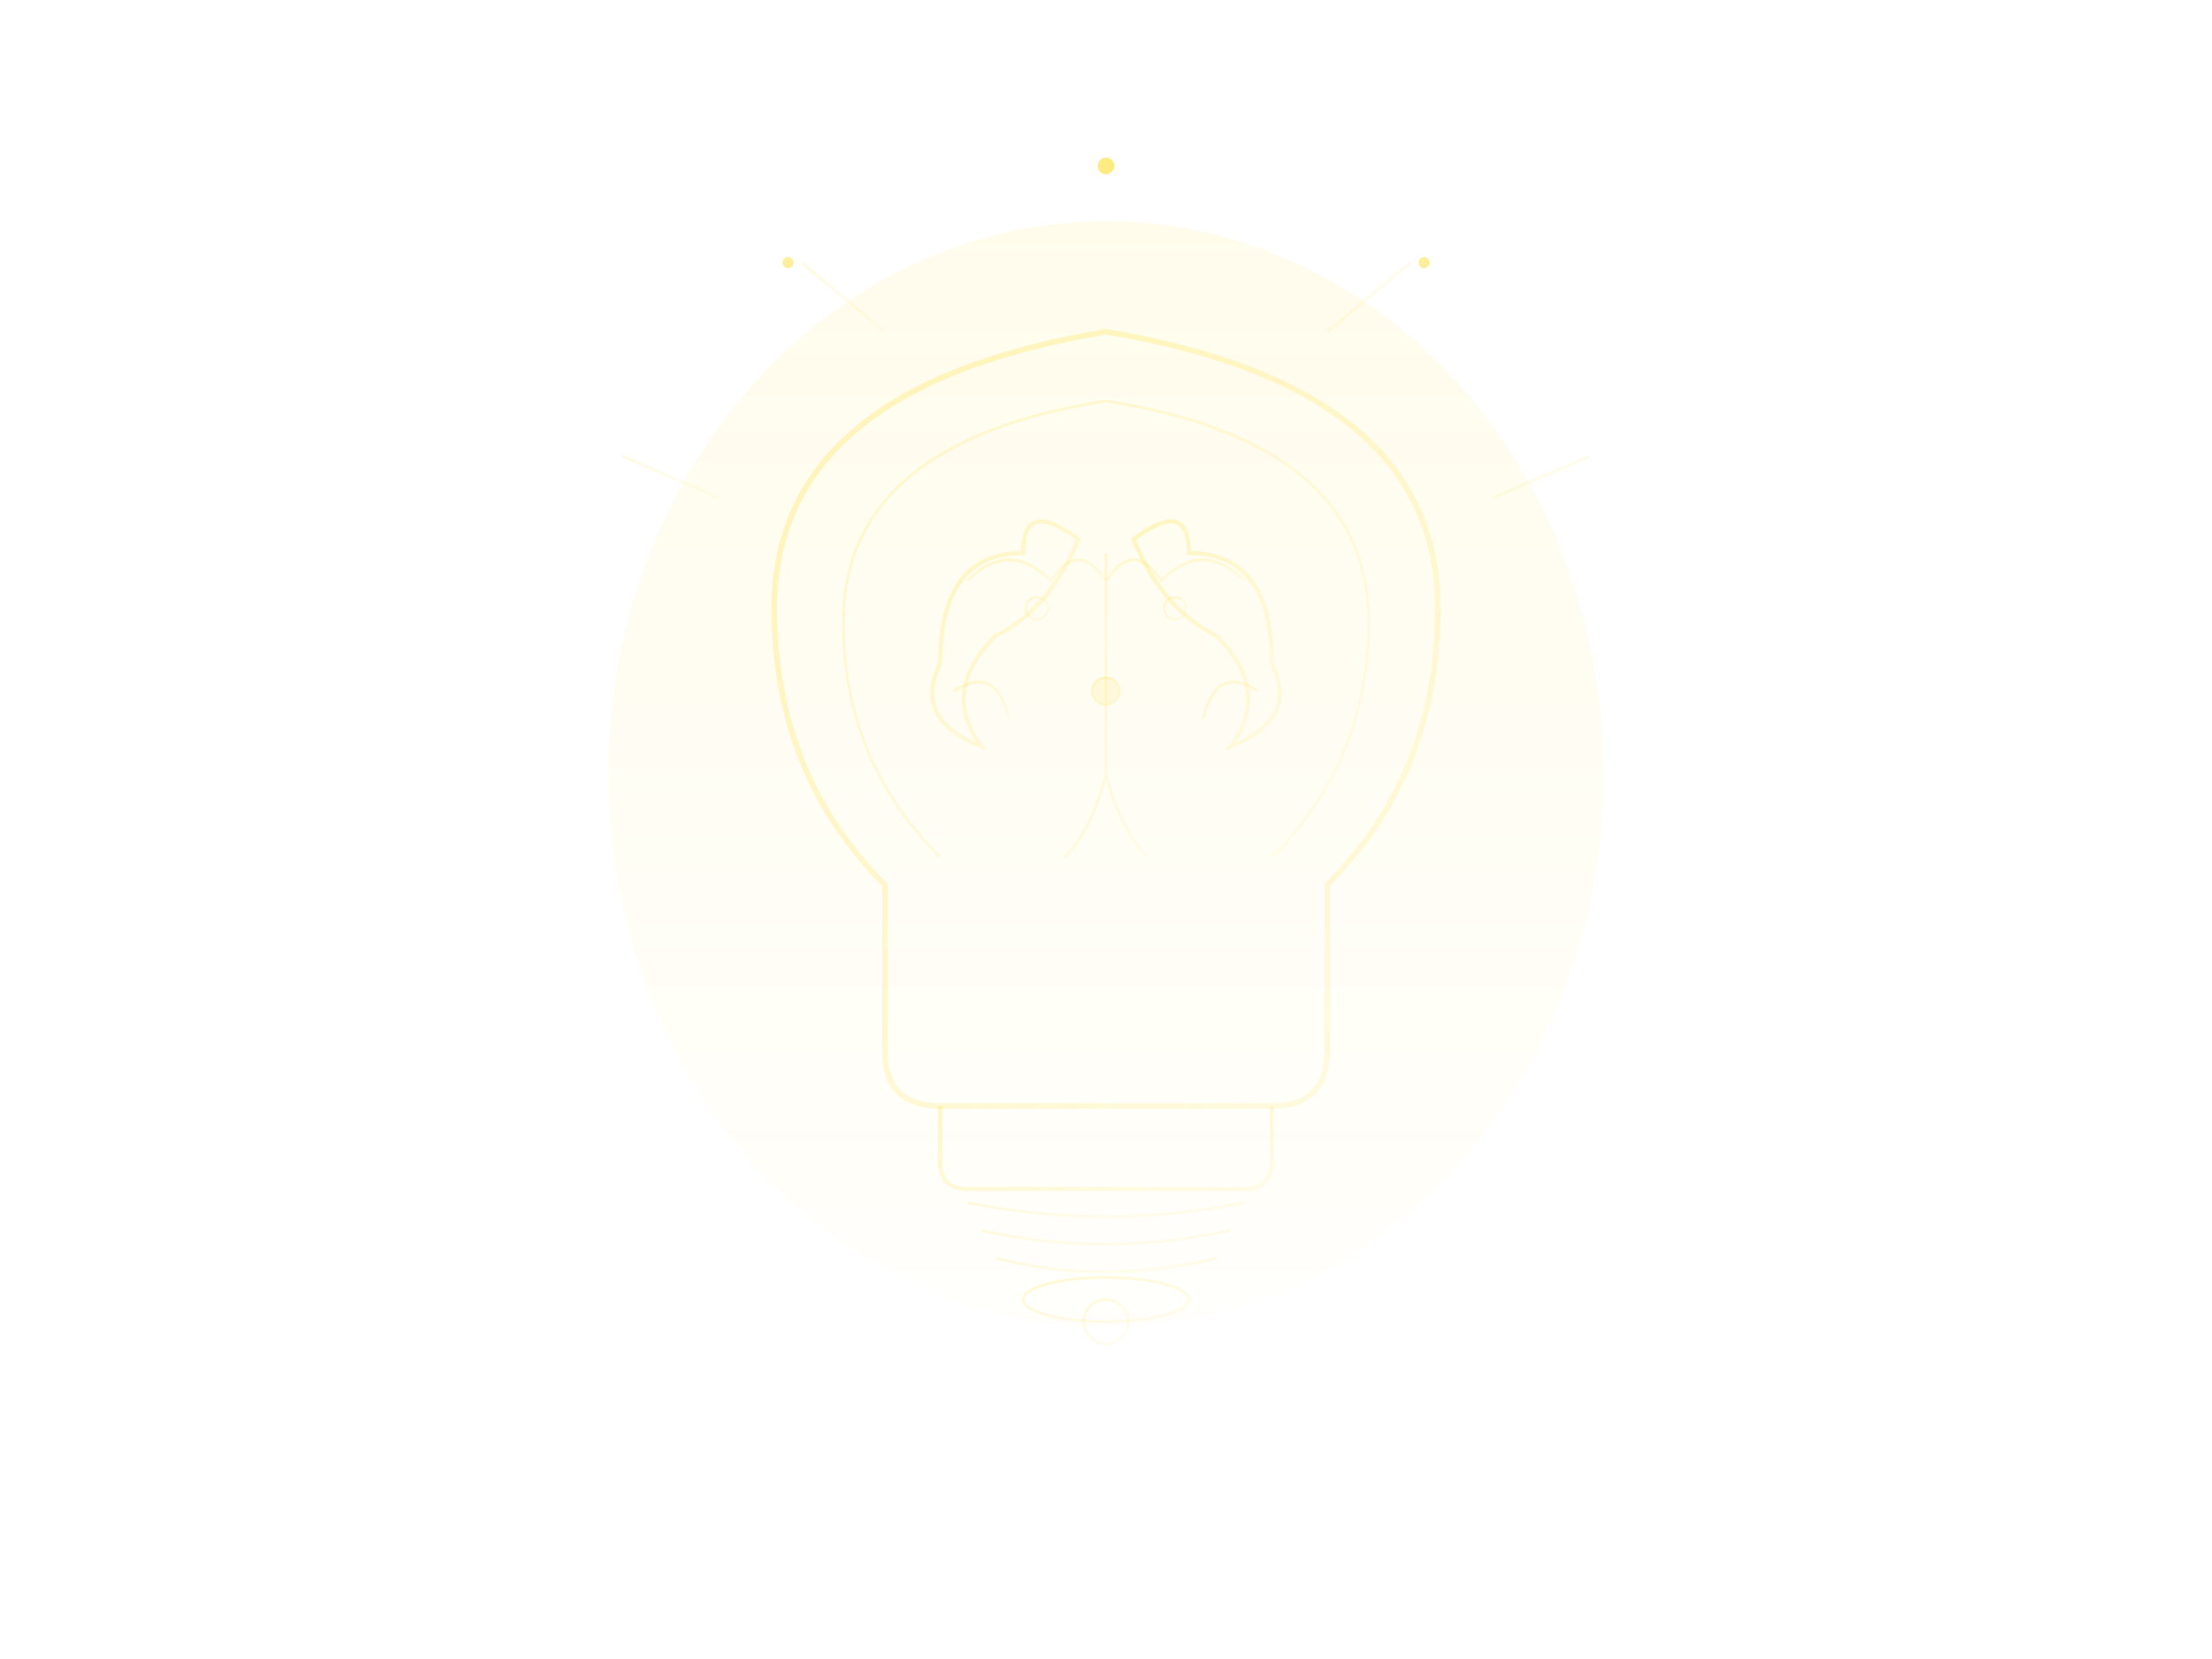
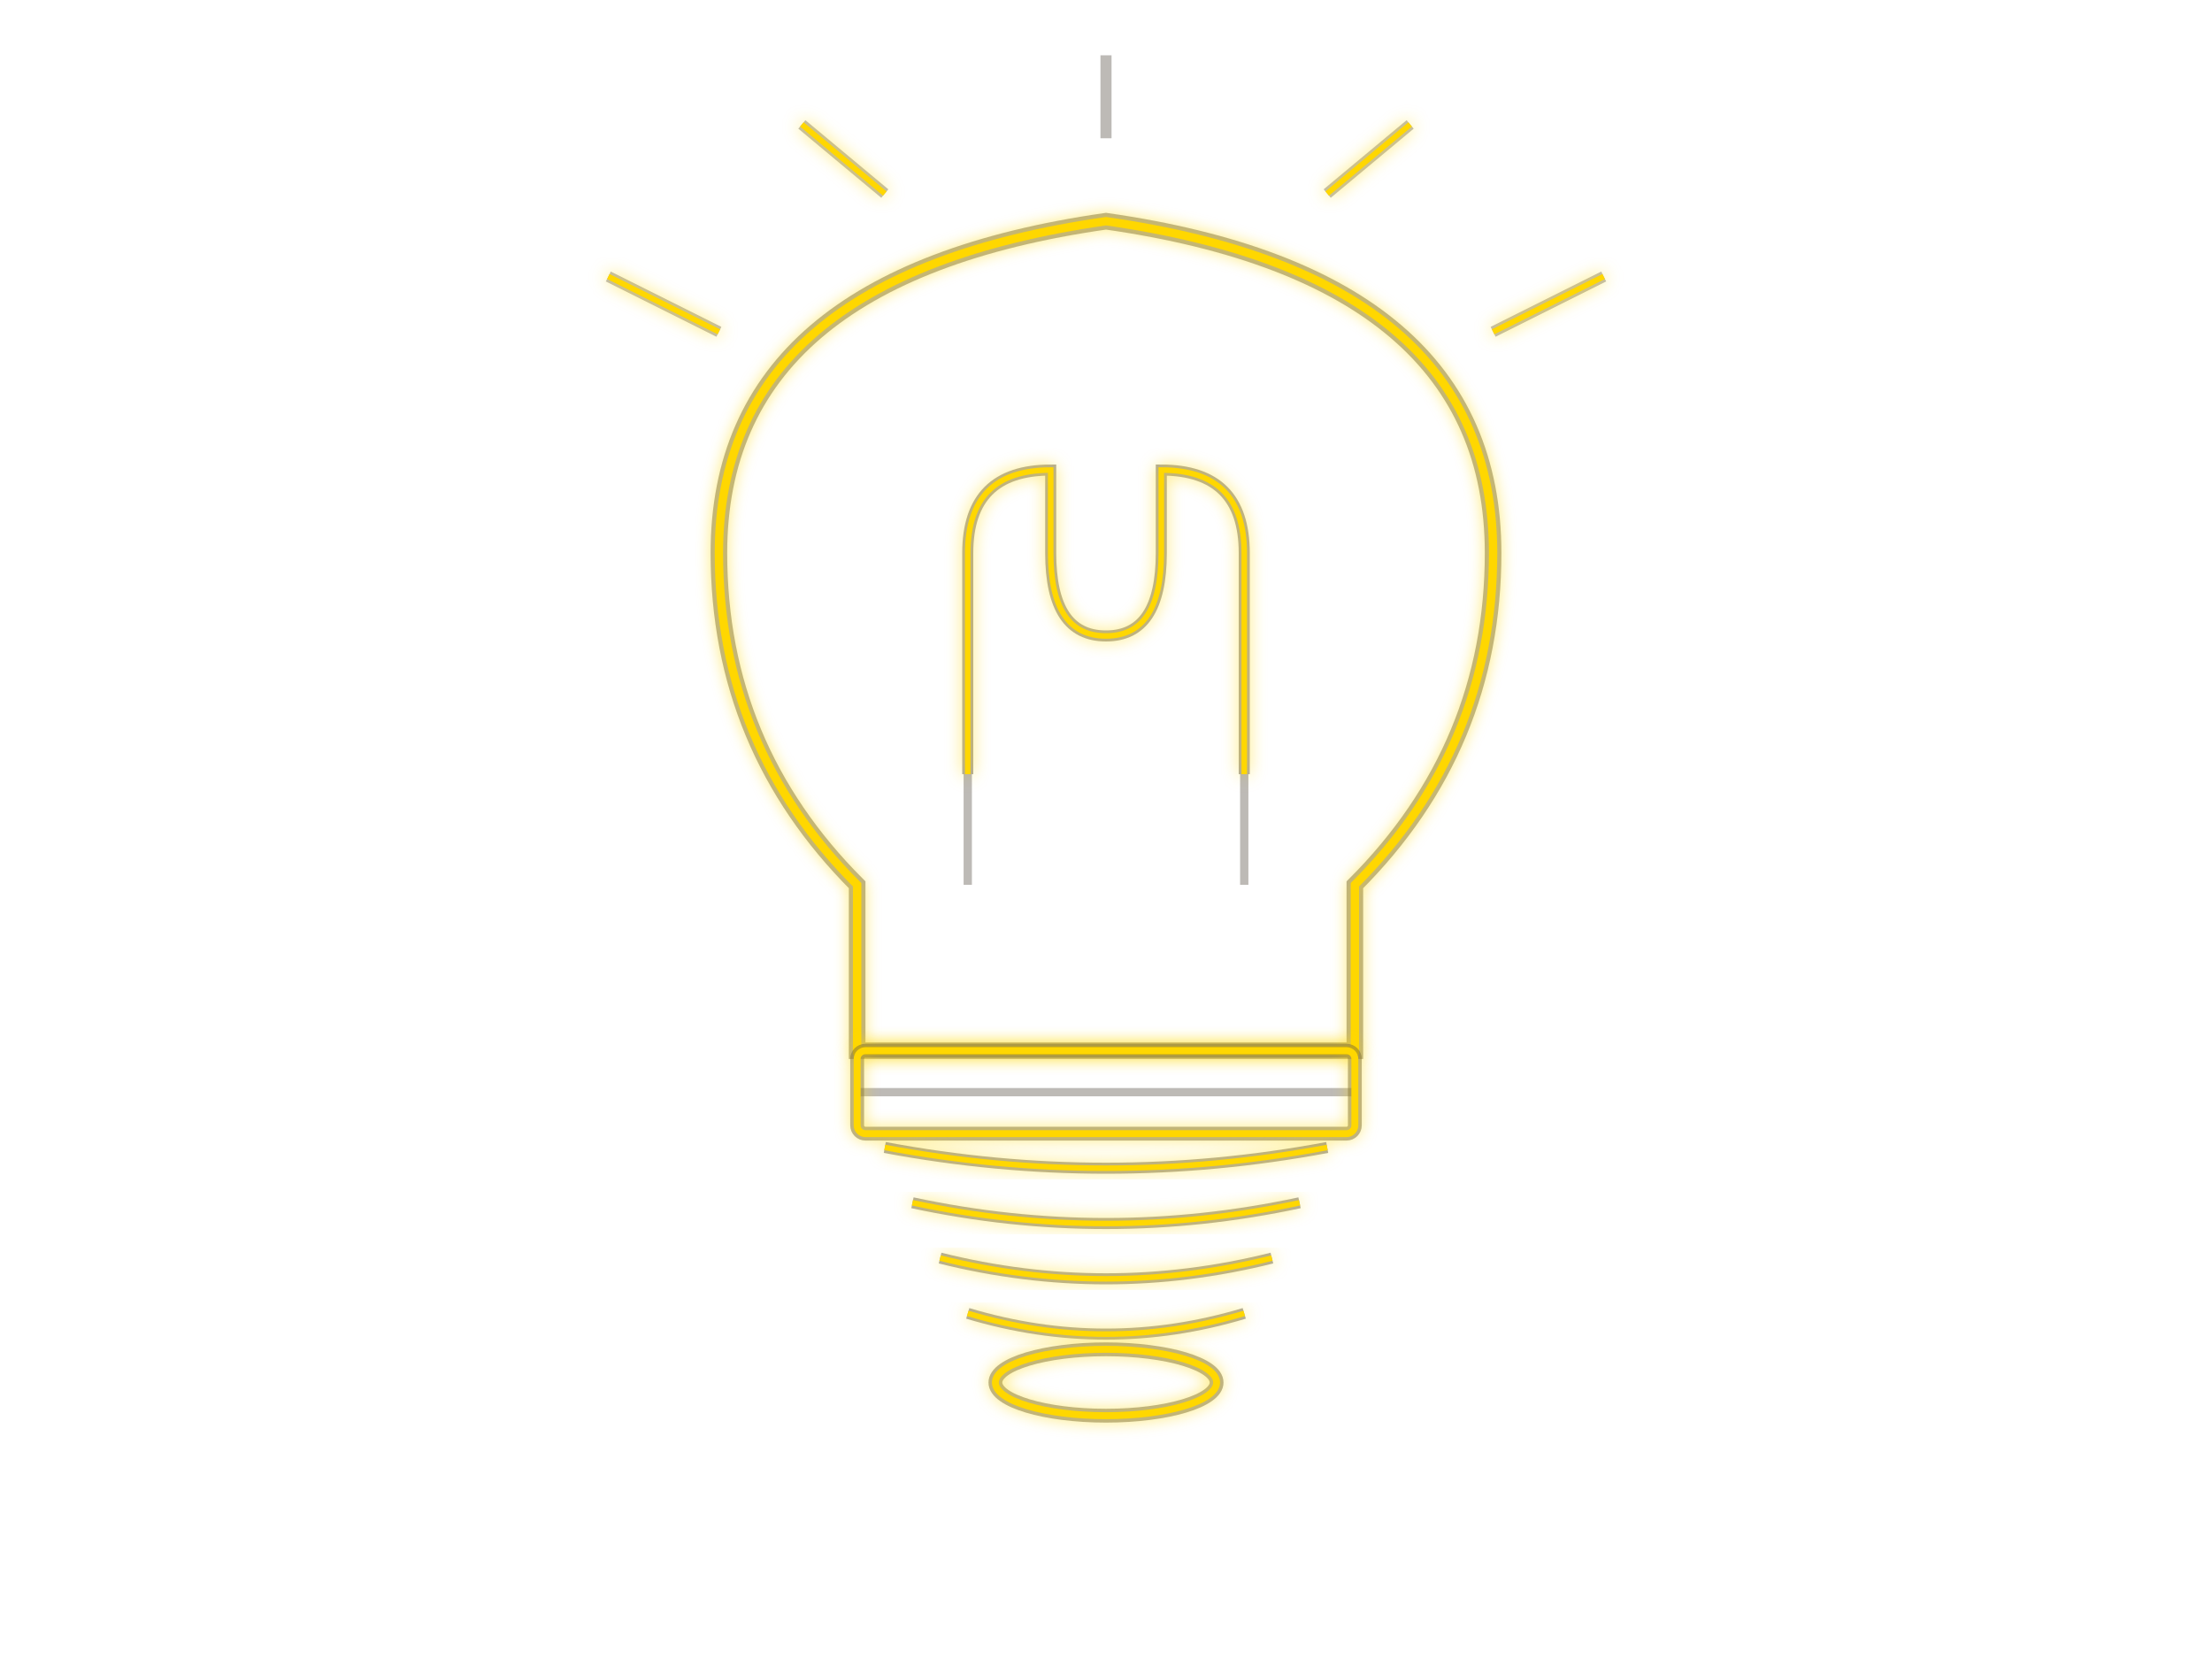
<svg xmlns="http://www.w3.org/2000/svg" viewBox="0 0 800 600" fill="none">
  <defs>
-     <linearGradient id="wireGrad" x1="0%" y1="0%" x2="100%" y2="100%">
-       <stop offset="0%" stop-color="#ffd700" stop-opacity="0.4" />
-       <stop offset="100%" stop-color="#ffd700" stop-opacity="0.15" />
-     </linearGradient>
-     <linearGradient id="glowGrad" x1="50%" y1="0%" x2="50%" y2="100%">
-       <stop offset="0%" stop-color="#ffd700" stop-opacity="0.25" />
-       <stop offset="100%" stop-color="#ffd700" stop-opacity="0.05" />
-     </linearGradient>
+     <filter id="glow" x="-50%" y="-50%" width="200%" height="200%">
+       <feGaussianBlur stdDeviation="3" result="blur" />
+       <feMerge>
+         <feMergeNode in="blur" />
+         <feMergeNode in="SourceGraphic" />
+       </feMerge>
+     </filter>
  </defs>
-   <ellipse cx="400" cy="280" rx="180" ry="200" fill="url(#glowGrad)" opacity="0.3" />
-   <path d="M320 320 Q280 280 280 220 Q280 140 400 120 Q520 140 520 220 Q520 280 480 320 L480 380 Q480 400 460 400 L340 400 Q320 400 320 380 Z" stroke="url(#wireGrad)" stroke-width="2" fill="none" opacity="0.6" />
-   <path d="M340 310 Q305 275 305 225 Q305 160 400 145 Q495 160 495 225 Q495 275 460 310" stroke="url(#wireGrad)" stroke-width="1" fill="none" opacity="0.4" />
-   <path d="M340 240 Q340 200 370 200 Q370 180 390 195 Q380 220 360 230 Q340 250 355 270 Q330 260 340 240" stroke="url(#wireGrad)" stroke-width="1.5" fill="none" opacity="0.5" />
-   <path d="M350 210 Q365 195 380 210 Q390 195 400 210" stroke="url(#wireGrad)" stroke-width="1" fill="none" opacity="0.4" />
-   <path d="M345 250 Q360 240 365 260" stroke="url(#wireGrad)" stroke-width="1" fill="none" opacity="0.4" />
-   <path d="M460 240 Q460 200 430 200 Q430 180 410 195 Q420 220 440 230 Q460 250 445 270 Q470 260 460 240" stroke="url(#wireGrad)" stroke-width="1.5" fill="none" opacity="0.5" />
-   <path d="M450 210 Q435 195 420 210 Q410 195 400 210" stroke="url(#wireGrad)" stroke-width="1" fill="none" opacity="0.4" />
-   <path d="M455 250 Q440 240 435 260" stroke="url(#wireGrad)" stroke-width="1" fill="none" opacity="0.4" />
-   <path d="M400 200 L400 280 Q395 300 385 310 M400 280 Q405 300 415 310" stroke="url(#wireGrad)" stroke-width="1" fill="none" opacity="0.4" />
-   <circle cx="375" cy="220" r="4" stroke="url(#wireGrad)" stroke-width="0.75" fill="none" opacity="0.4" />
-   <circle cx="425" cy="220" r="4" stroke="url(#wireGrad)" stroke-width="0.75" fill="none" opacity="0.4" />
-   <circle cx="400" cy="250" r="5" stroke="url(#wireGrad)" stroke-width="0.75" fill="#ffd700" fill-opacity="0.2" opacity="0.5" />
-   <path d="M340 400 L340 420 Q340 430 350 430 L450 430 Q460 430 460 420 L460 400" stroke="url(#wireGrad)" stroke-width="1.5" fill="none" opacity="0.5" />
-   <line x1="340" y1="410" x2="460" y2="410" stroke="url(#wireGrad)" stroke-width="1" opacity="0.4" />
-   <line x1="340" y1="420" x2="460" y2="420" stroke="url(#wireGrad)" stroke-width="1" opacity="0.4" />
-   <path d="M350 435 Q400 445 450 435" stroke="url(#wireGrad)" stroke-width="1" fill="none" opacity="0.3" />
-   <path d="M355 445 Q400 455 445 445" stroke="url(#wireGrad)" stroke-width="1" fill="none" opacity="0.3" />
-   <path d="M360 455 Q400 465 440 455" stroke="url(#wireGrad)" stroke-width="1" fill="none" opacity="0.3" />
-   <ellipse cx="400" cy="470" rx="30" ry="8" stroke="url(#wireGrad)" stroke-width="1" fill="none" opacity="0.4" />
-   <circle cx="400" cy="478" r="8" stroke="url(#wireGrad)" stroke-width="1" fill="none" opacity="0.3" />
-   <g stroke="url(#wireGrad)" stroke-width="1" opacity="0.3">
-     <line x1="400" y1="90" x2="400" y2="60" />
-     <line x1="480" y1="120" x2="510" y2="95" />
-     <line x1="540" y1="180" x2="575" y2="165" />
-     <line x1="320" y1="120" x2="290" y2="95" />
-     <line x1="260" y1="180" x2="225" y2="165" />
-   </g>
-   <circle cx="400" cy="60" r="3" fill="#ffd700" opacity="0.5" />
-   <circle cx="515" cy="95" r="2" fill="#ffd700" opacity="0.4" />
-   <circle cx="285" cy="95" r="2" fill="#ffd700" opacity="0.4" />
+   <path d="M310 320 Q260 270 260 200 Q260 100 400 80 Q540 100 540 200 Q540 270 490 320 L490 380 L310 380 Z" stroke="#5a5248" stroke-width="6" fill="none" opacity="0.5" />
+   <path d="M310 320 Q260 270 260 200 Q260 100 400 80 Q540 100 540 200 Q540 270 490 320 L490 380 L310 380 Z" stroke="#ffd700" stroke-width="3" fill="none" filter="url(#glow)" />
+   <path d="M350 280 L350 200 Q350 170 380 170 L380 200 Q380 230 400 230 Q420 230 420 200 L420 170 Q450 170 450 200 L450 280" stroke="#5a5248" stroke-width="4" fill="none" opacity="0.5" />
+   <path d="M350 280 L350 200 Q350 170 380 170 L380 200 Q380 230 400 230 Q420 230 420 200 L420 170 Q450 170 450 200 L450 280" stroke="#ffd700" stroke-width="2" fill="none" filter="url(#glow)" />
+   <line x1="350" y1="280" x2="350" y2="320" stroke="#5a5248" stroke-width="3" opacity="0.4" />
+   <line x1="450" y1="280" x2="450" y2="320" stroke="#5a5248" stroke-width="3" opacity="0.4" />
+   <line x1="350" y1="280" x2="350" y2="320" stroke="#ffd700" stroke-width="1.5" filter="url(#glow)" />
+   <line x1="450" y1="280" x2="450" y2="320" stroke="#ffd700" stroke-width="1.5" filter="url(#glow)" />
+   <rect x="310" y="380" width="180" height="30" rx="3" stroke="#5a5248" stroke-width="5" fill="none" opacity="0.5" />
+   <line x1="310" y1="395" x2="490" y2="395" stroke="#5a5248" stroke-width="3" opacity="0.4" />
+   <rect x="310" y="380" width="180" height="30" rx="3" stroke="#ffd700" stroke-width="2.5" fill="none" filter="url(#glow)" />
+   <line x1="310" y1="395" x2="490" y2="395" stroke="#ffd700" stroke-width="1.5" filter="url(#glow)" />
+   <path d="M320 415 Q400 430 480 415" stroke="#5a5248" stroke-width="4" fill="none" opacity="0.5" />
+   <path d="M330 435 Q400 450 470 435" stroke="#5a5248" stroke-width="4" fill="none" opacity="0.5" />
+   <path d="M340 455 Q400 470 460 455" stroke="#5a5248" stroke-width="4" fill="none" opacity="0.5" />
+   <path d="M350 475 Q400 490 450 475" stroke="#5a5248" stroke-width="4" fill="none" opacity="0.5" />
+   <path d="M320 415 Q400 430 480 415" stroke="#ffd700" stroke-width="2" fill="none" filter="url(#glow)" />
+   <path d="M330 435 Q400 450 470 435" stroke="#ffd700" stroke-width="2" fill="none" filter="url(#glow)" />
+   <path d="M340 455 Q400 470 460 455" stroke="#ffd700" stroke-width="2" fill="none" filter="url(#glow)" />
+   <path d="M350 475 Q400 490 450 475" stroke="#ffd700" stroke-width="2" fill="none" filter="url(#glow)" />
+   <ellipse cx="400" cy="500" rx="40" ry="12" stroke="#5a5248" stroke-width="5" fill="none" opacity="0.5" />
+   <ellipse cx="400" cy="500" rx="40" ry="12" stroke="#ffd700" stroke-width="2.5" fill="none" filter="url(#glow)" />
+   <line x1="400" y1="50" x2="400" y2="20" stroke="#5a5248" stroke-width="4" opacity="0.4" />
+   <line x1="480" y1="70" x2="510" y2="45" stroke="#5a5248" stroke-width="4" opacity="0.4" />
+   <line x1="540" y1="120" x2="580" y2="100" stroke="#5a5248" stroke-width="4" opacity="0.4" />
+   <line x1="320" y1="70" x2="290" y2="45" stroke="#5a5248" stroke-width="4" opacity="0.4" />
+   <line x1="260" y1="120" x2="220" y2="100" stroke="#5a5248" stroke-width="4" opacity="0.4" />
+   <line x1="400" y1="50" x2="400" y2="20" stroke="#ffd700" stroke-width="2" filter="url(#glow)" />
+   <line x1="480" y1="70" x2="510" y2="45" stroke="#ffd700" stroke-width="2" filter="url(#glow)" />
+   <line x1="540" y1="120" x2="580" y2="100" stroke="#ffd700" stroke-width="2" filter="url(#glow)" />
+   <line x1="320" y1="70" x2="290" y2="45" stroke="#ffd700" stroke-width="2" filter="url(#glow)" />
+   <line x1="260" y1="120" x2="220" y2="100" stroke="#ffd700" stroke-width="2" filter="url(#glow)" />
</svg>
